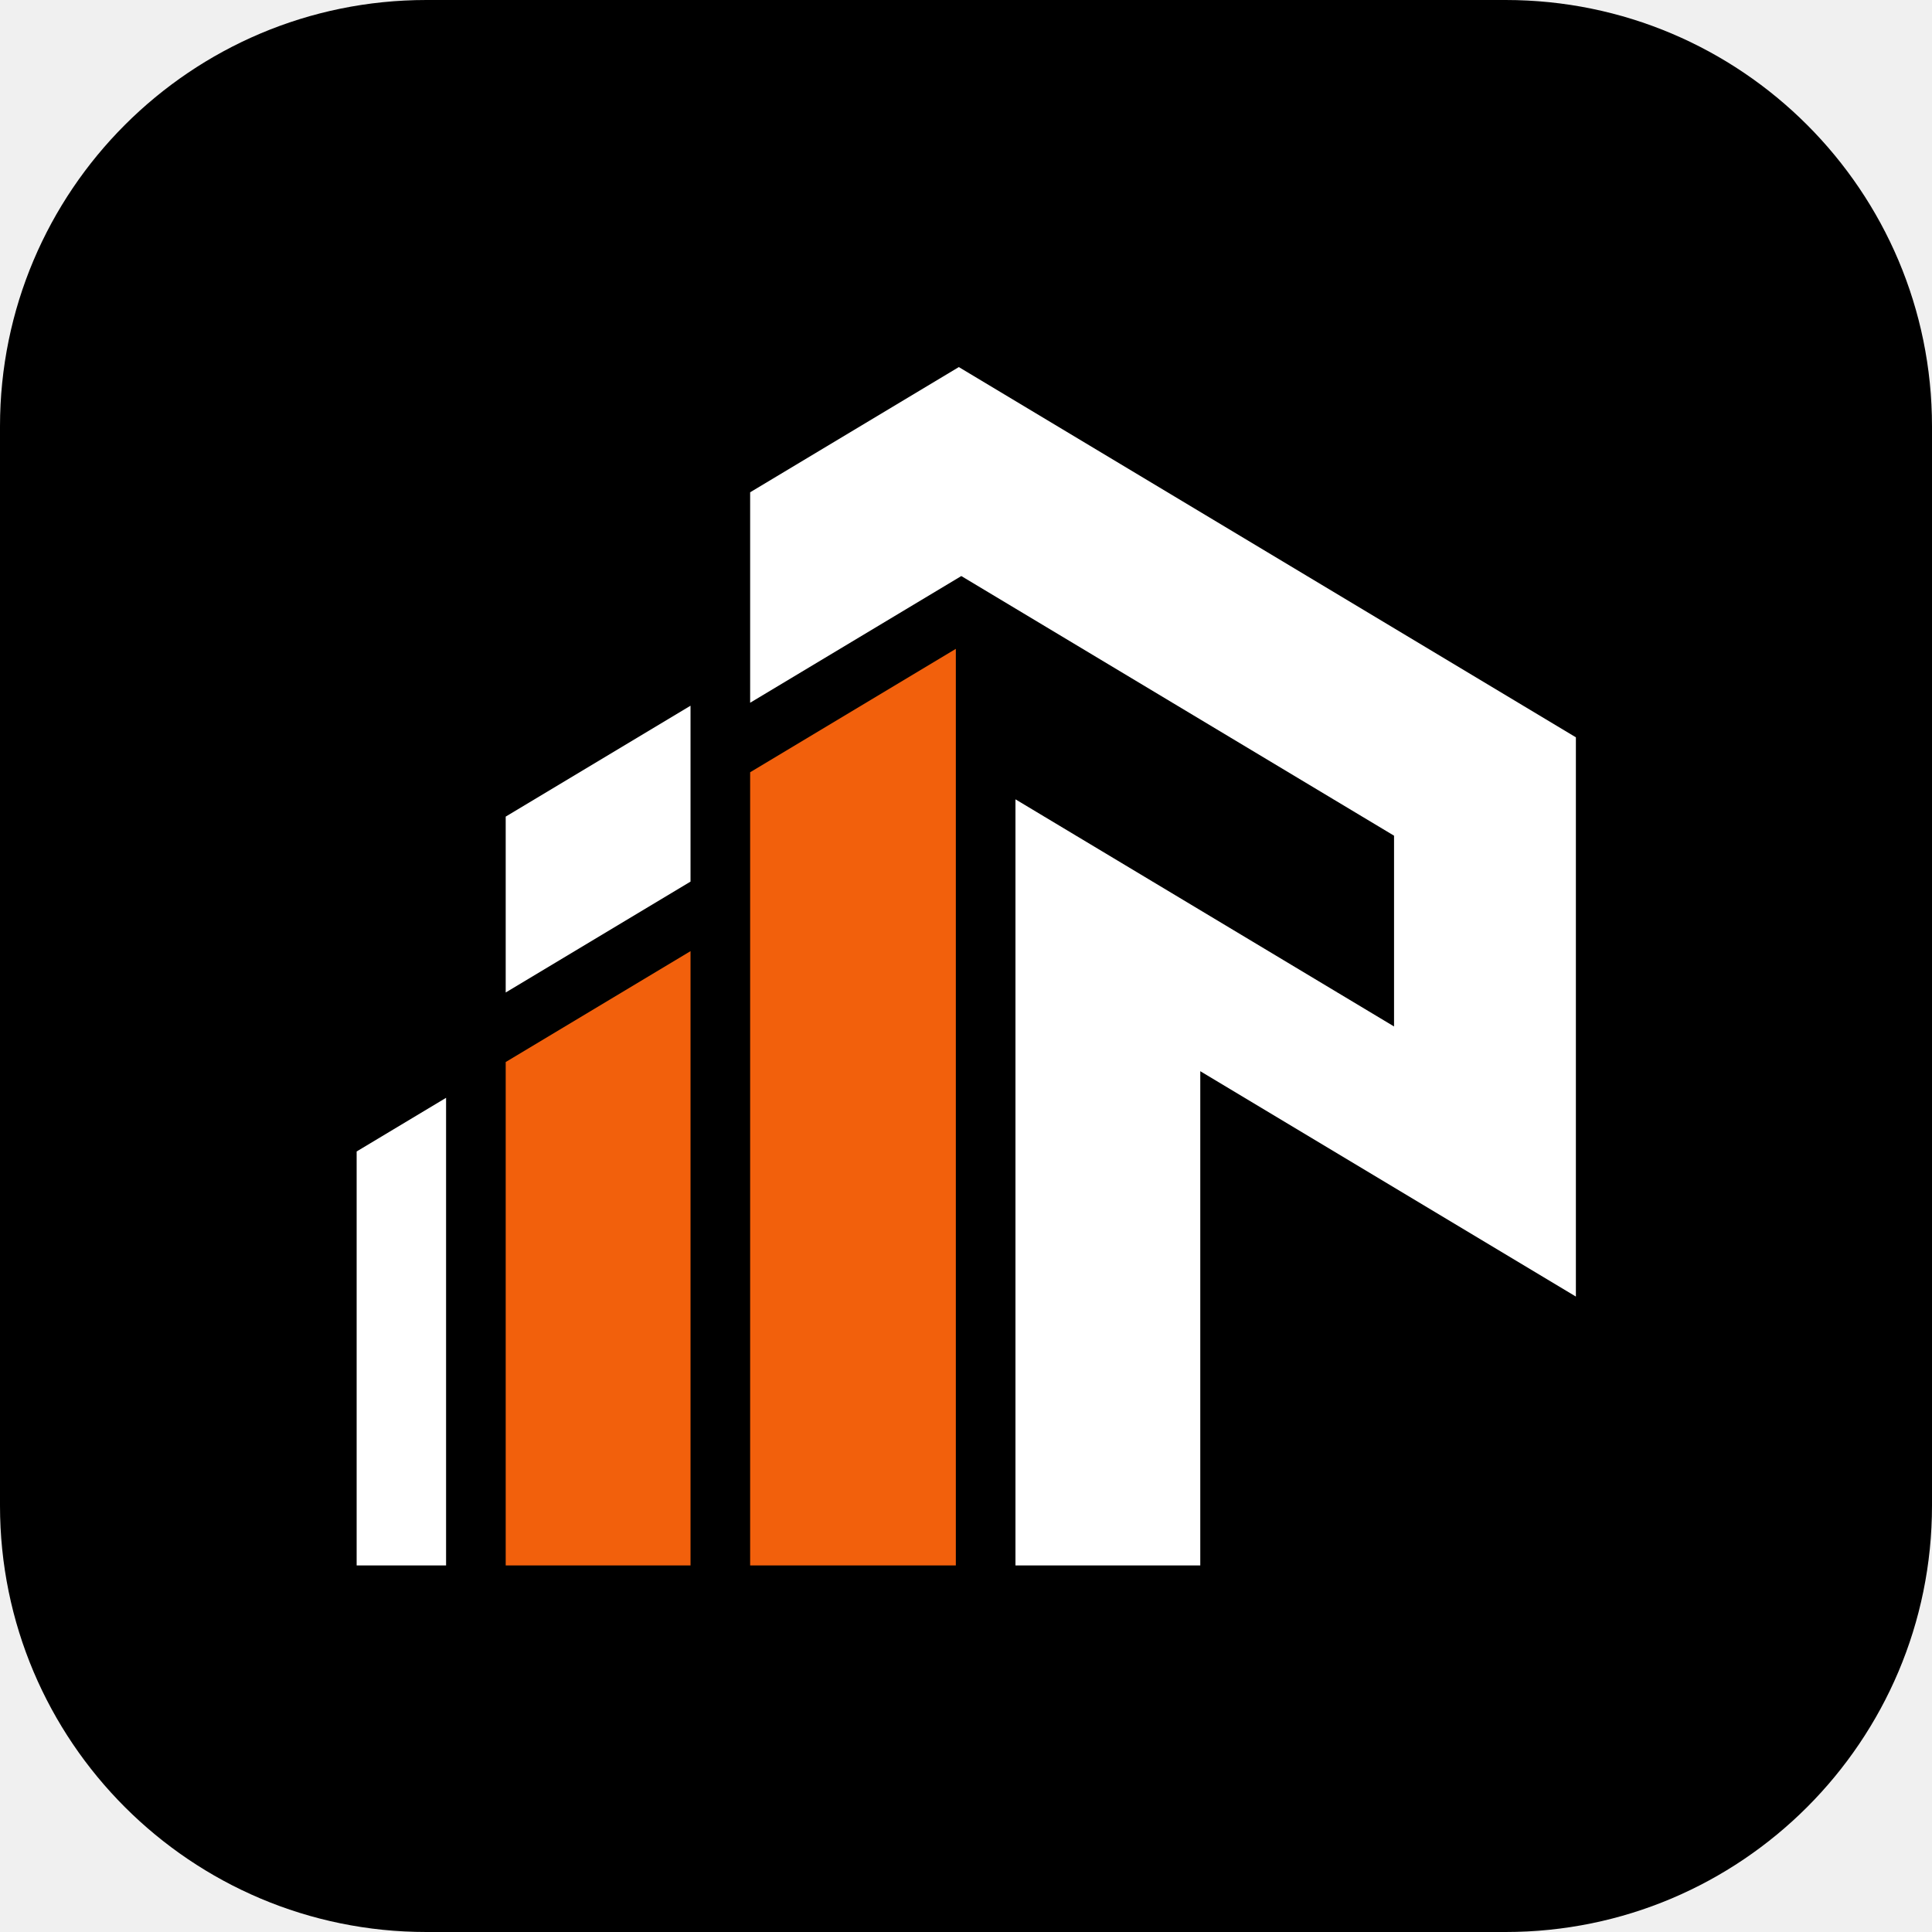
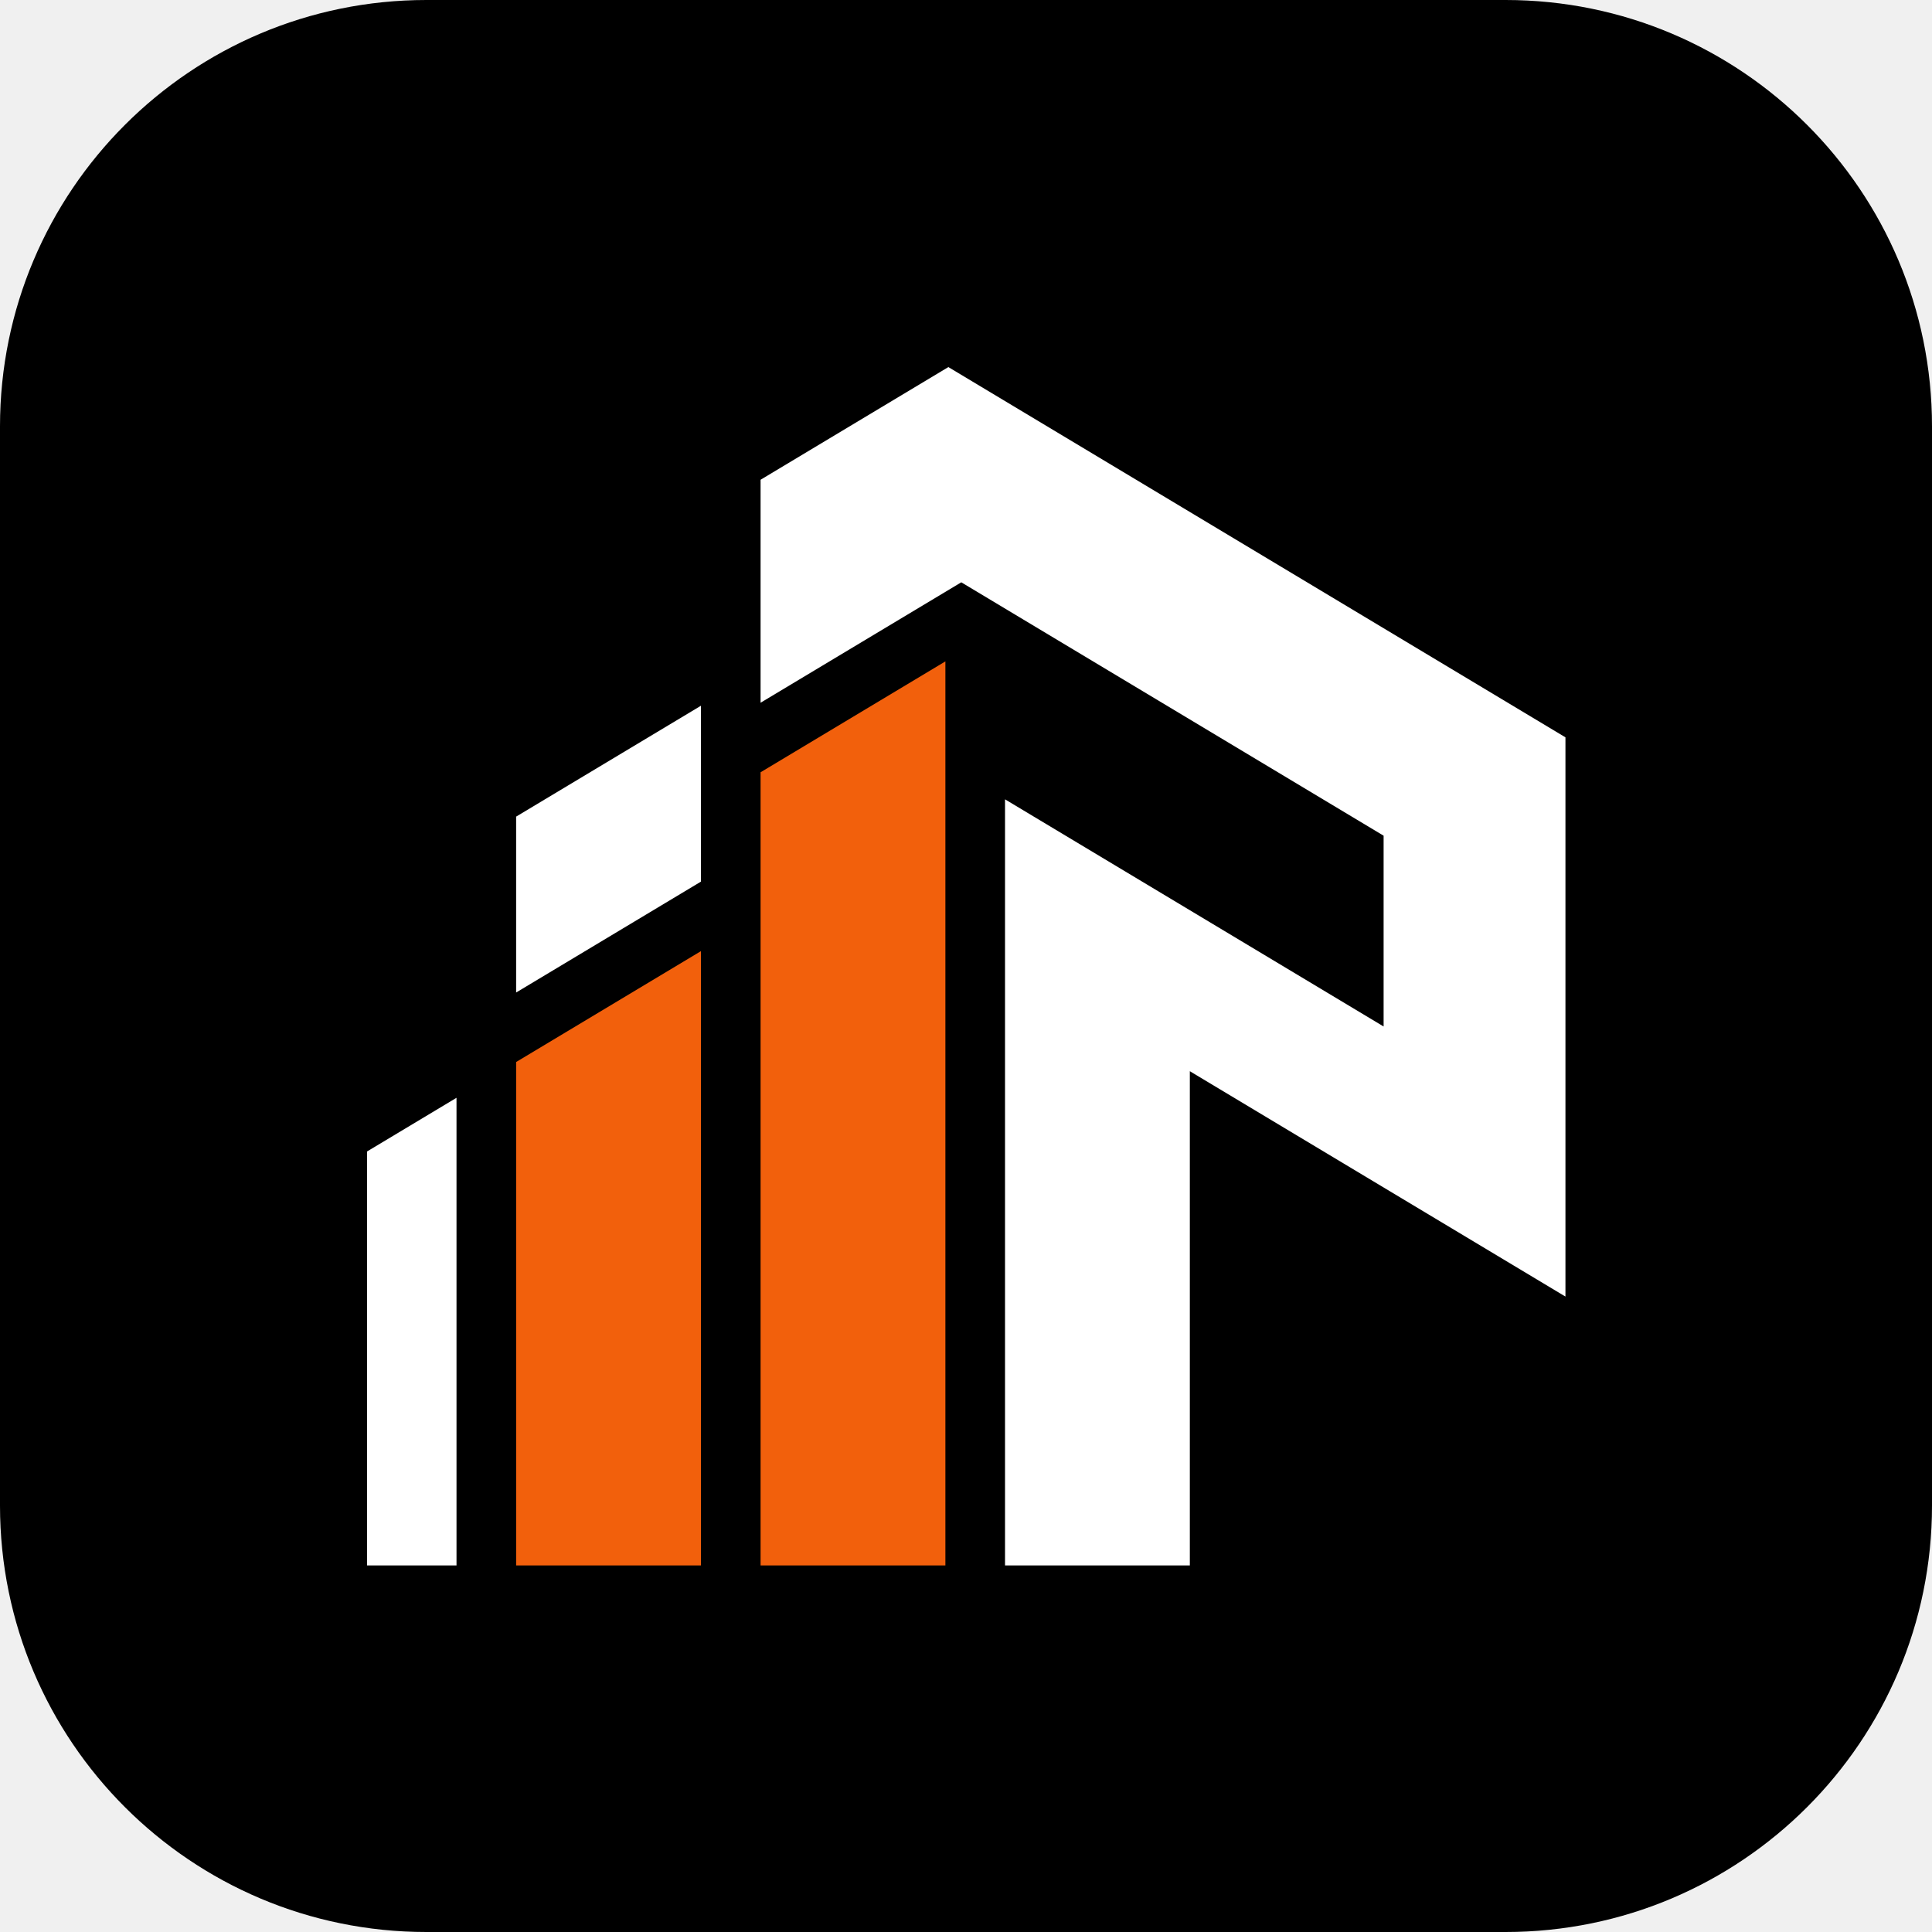
<svg xmlns="http://www.w3.org/2000/svg" viewBox="0 0 512 512" width="512" height="512" role="img" aria-label="ProBuild Group">
  <rect width="512" height="512" rx="113" fill="#000000" />
-   <g transform="translate(94.516 97.28) scale(0.79) translate(0 -7)">
+   <g transform="translate(97.28 97.28) scale(0.79) translate(0 -7)">
    <g fill="#F2600C">
      <path d="M50 240.124L112 202.924L112 409L50 409Z" />
-       <path d="M132 142.924L201 101.524L201 409L132 409Z" />
+       <path d="M132 142.924L194 105.724L194 409L132 409Z" />
    </g>
-     <path fill="#FFFFFF" fill-rule="evenodd" d="M0 270.124L30 252.124L30 409L0 409Z M50 157.8L112 120.6L112 179.6L50 216.8Z M132 49L202 7L409 131.2L409 318.8L283 243.2L283 409L221 409L221 152L348 228.2L348 164.2L202.833 77.1L132 119.6Z" />
+     <path fill="#FFFFFF" fill-rule="evenodd" d="M0 270.124L30 252.124L30 409L0 409Z M50 157.8L112 120.6L112 179.6L50 216.8Z M132 44.8L195 7L402 131.2L402 318.8L276 243.2L276 409L214 409L214 152L341 228.2L341 164.2L199.333 79.2L132 119.6Z" />
  </g>
</svg>
